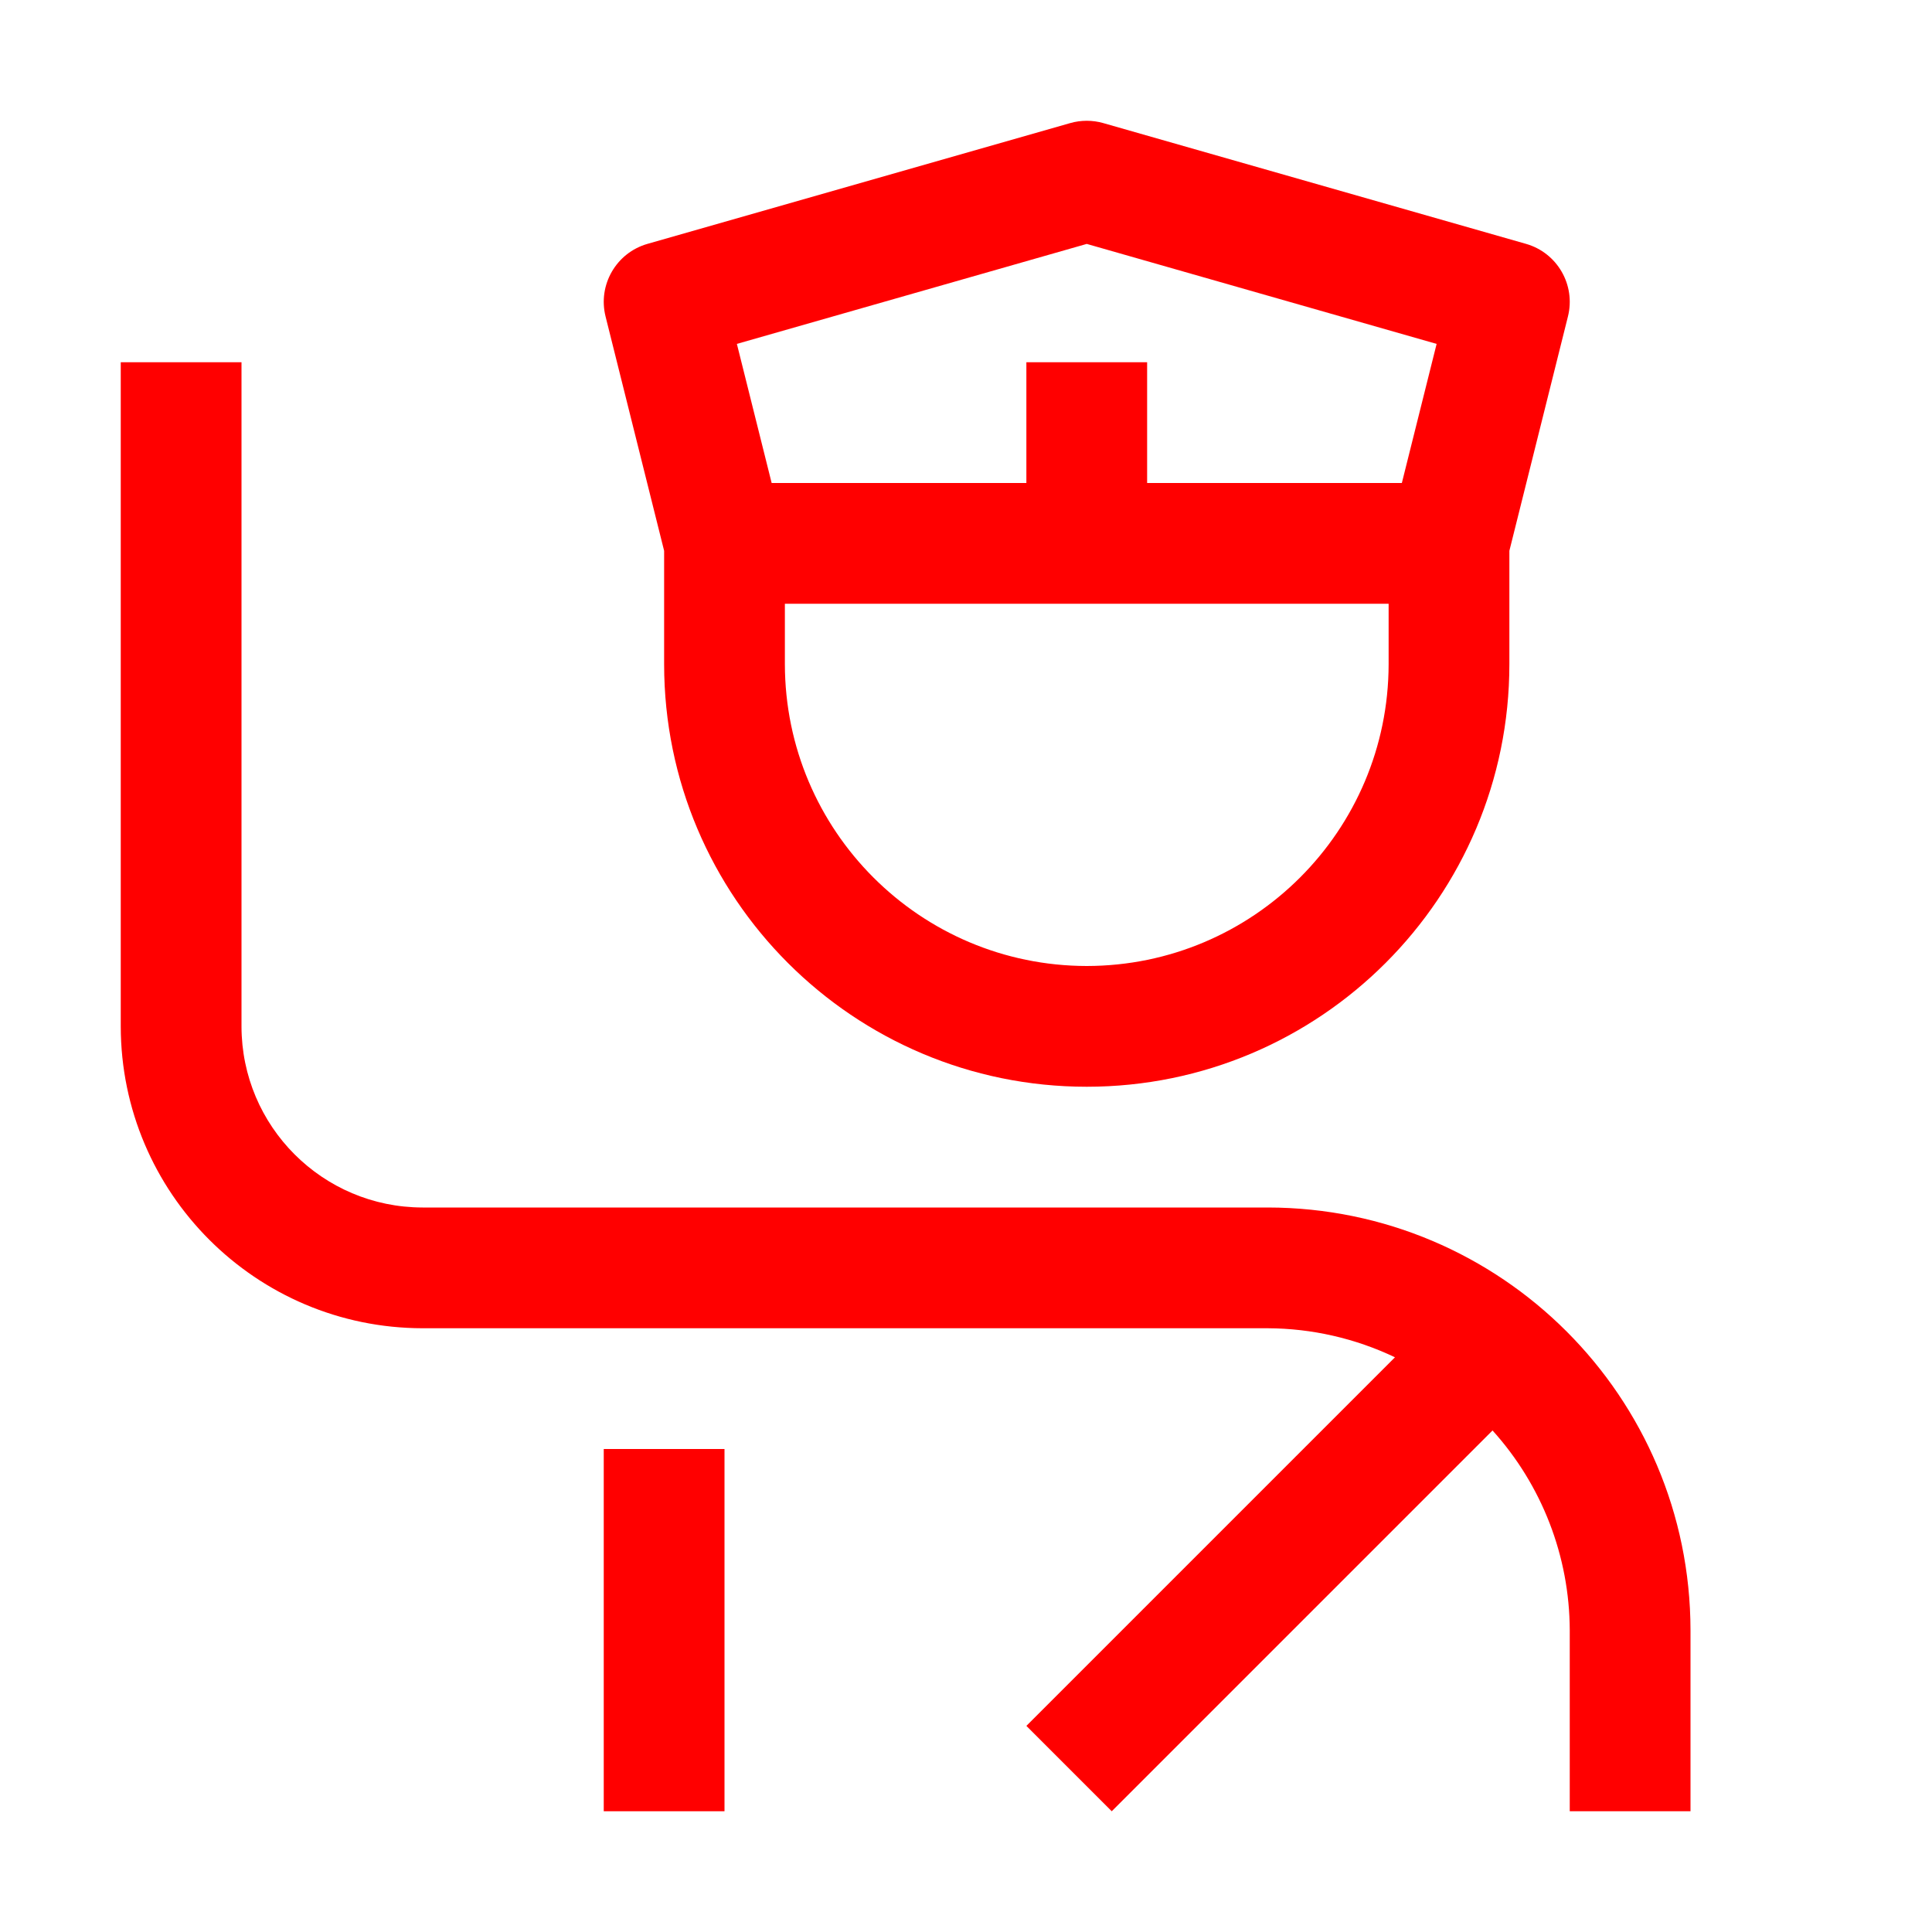
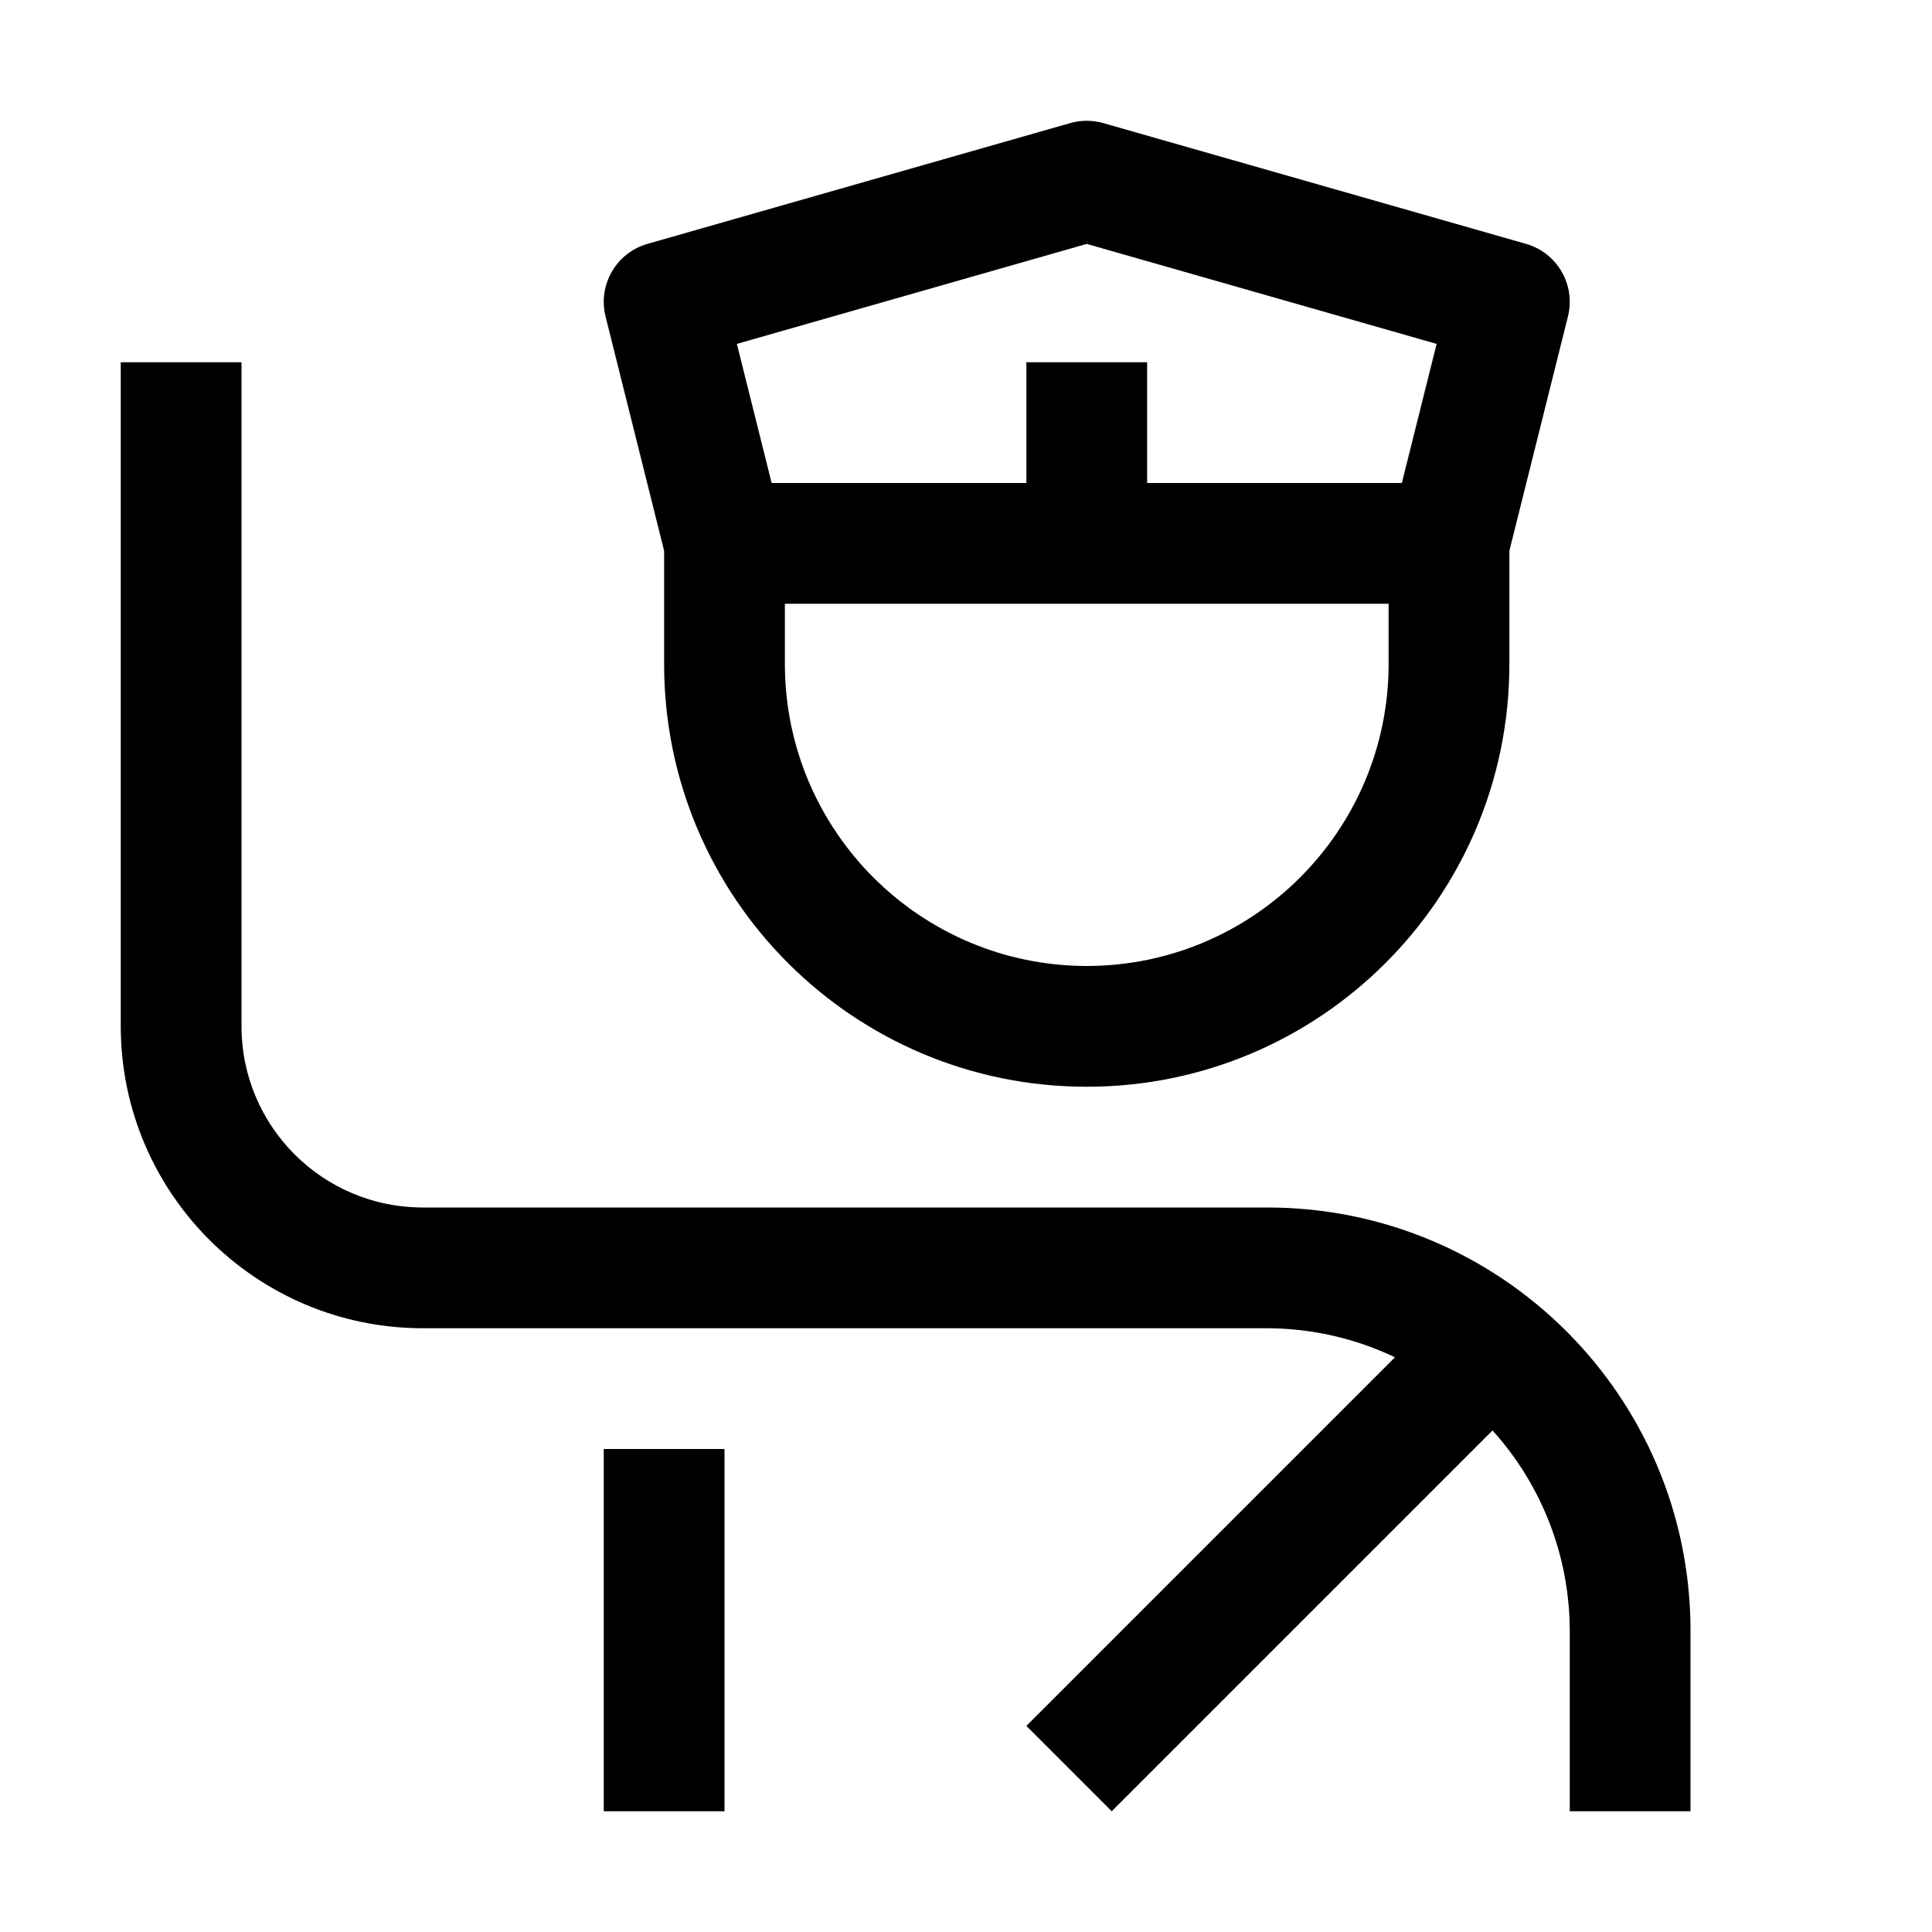
<svg xmlns="http://www.w3.org/2000/svg" id="icon" width="32" height="32" viewBox="0 0 32 32">
  <defs>
    <style>
      .cls-1 {
        fill: none;
      }
-       * { fill: red; }
    </style>
  </defs>
  <rect x="10" y="24" width="2" height="6" />
  <path d="M21,20H7a3.003,3.003,0,0,1-3-3V6H2V17a5.006,5.006,0,0,0,5,5H21a4.942,4.942,0,0,1,2.105.481L17,28.586,18.414,30l6.307-6.307A4.96,4.96,0,0,1,26,27v3h2V27A7.008,7.008,0,0,0,21,20Z" />
  <path d="M25.275,4.039l-7-2a1.001,1.001,0,0,0-.55,0l-7,2A.999.999,0,0,0,10.03,5.242L11,9.123V11A7,7,0,1,0,25,11V9.123l.97-3.881A.999.999,0,0,0,25.275,4.039ZM18,4.04l5.795,1.656L23.219,8H19V6H17V8H12.781l-.576-2.304ZM18,16a5.006,5.006,0,0,1-5-5V10H23v1A5.006,5.006,0,0,1,18,16Z" />
  <rect id="_Transparent_Rectangle_" data-name="&lt;Transparent Rectangle&gt;" class="cls-1" width="32" height="32" />
</svg>
